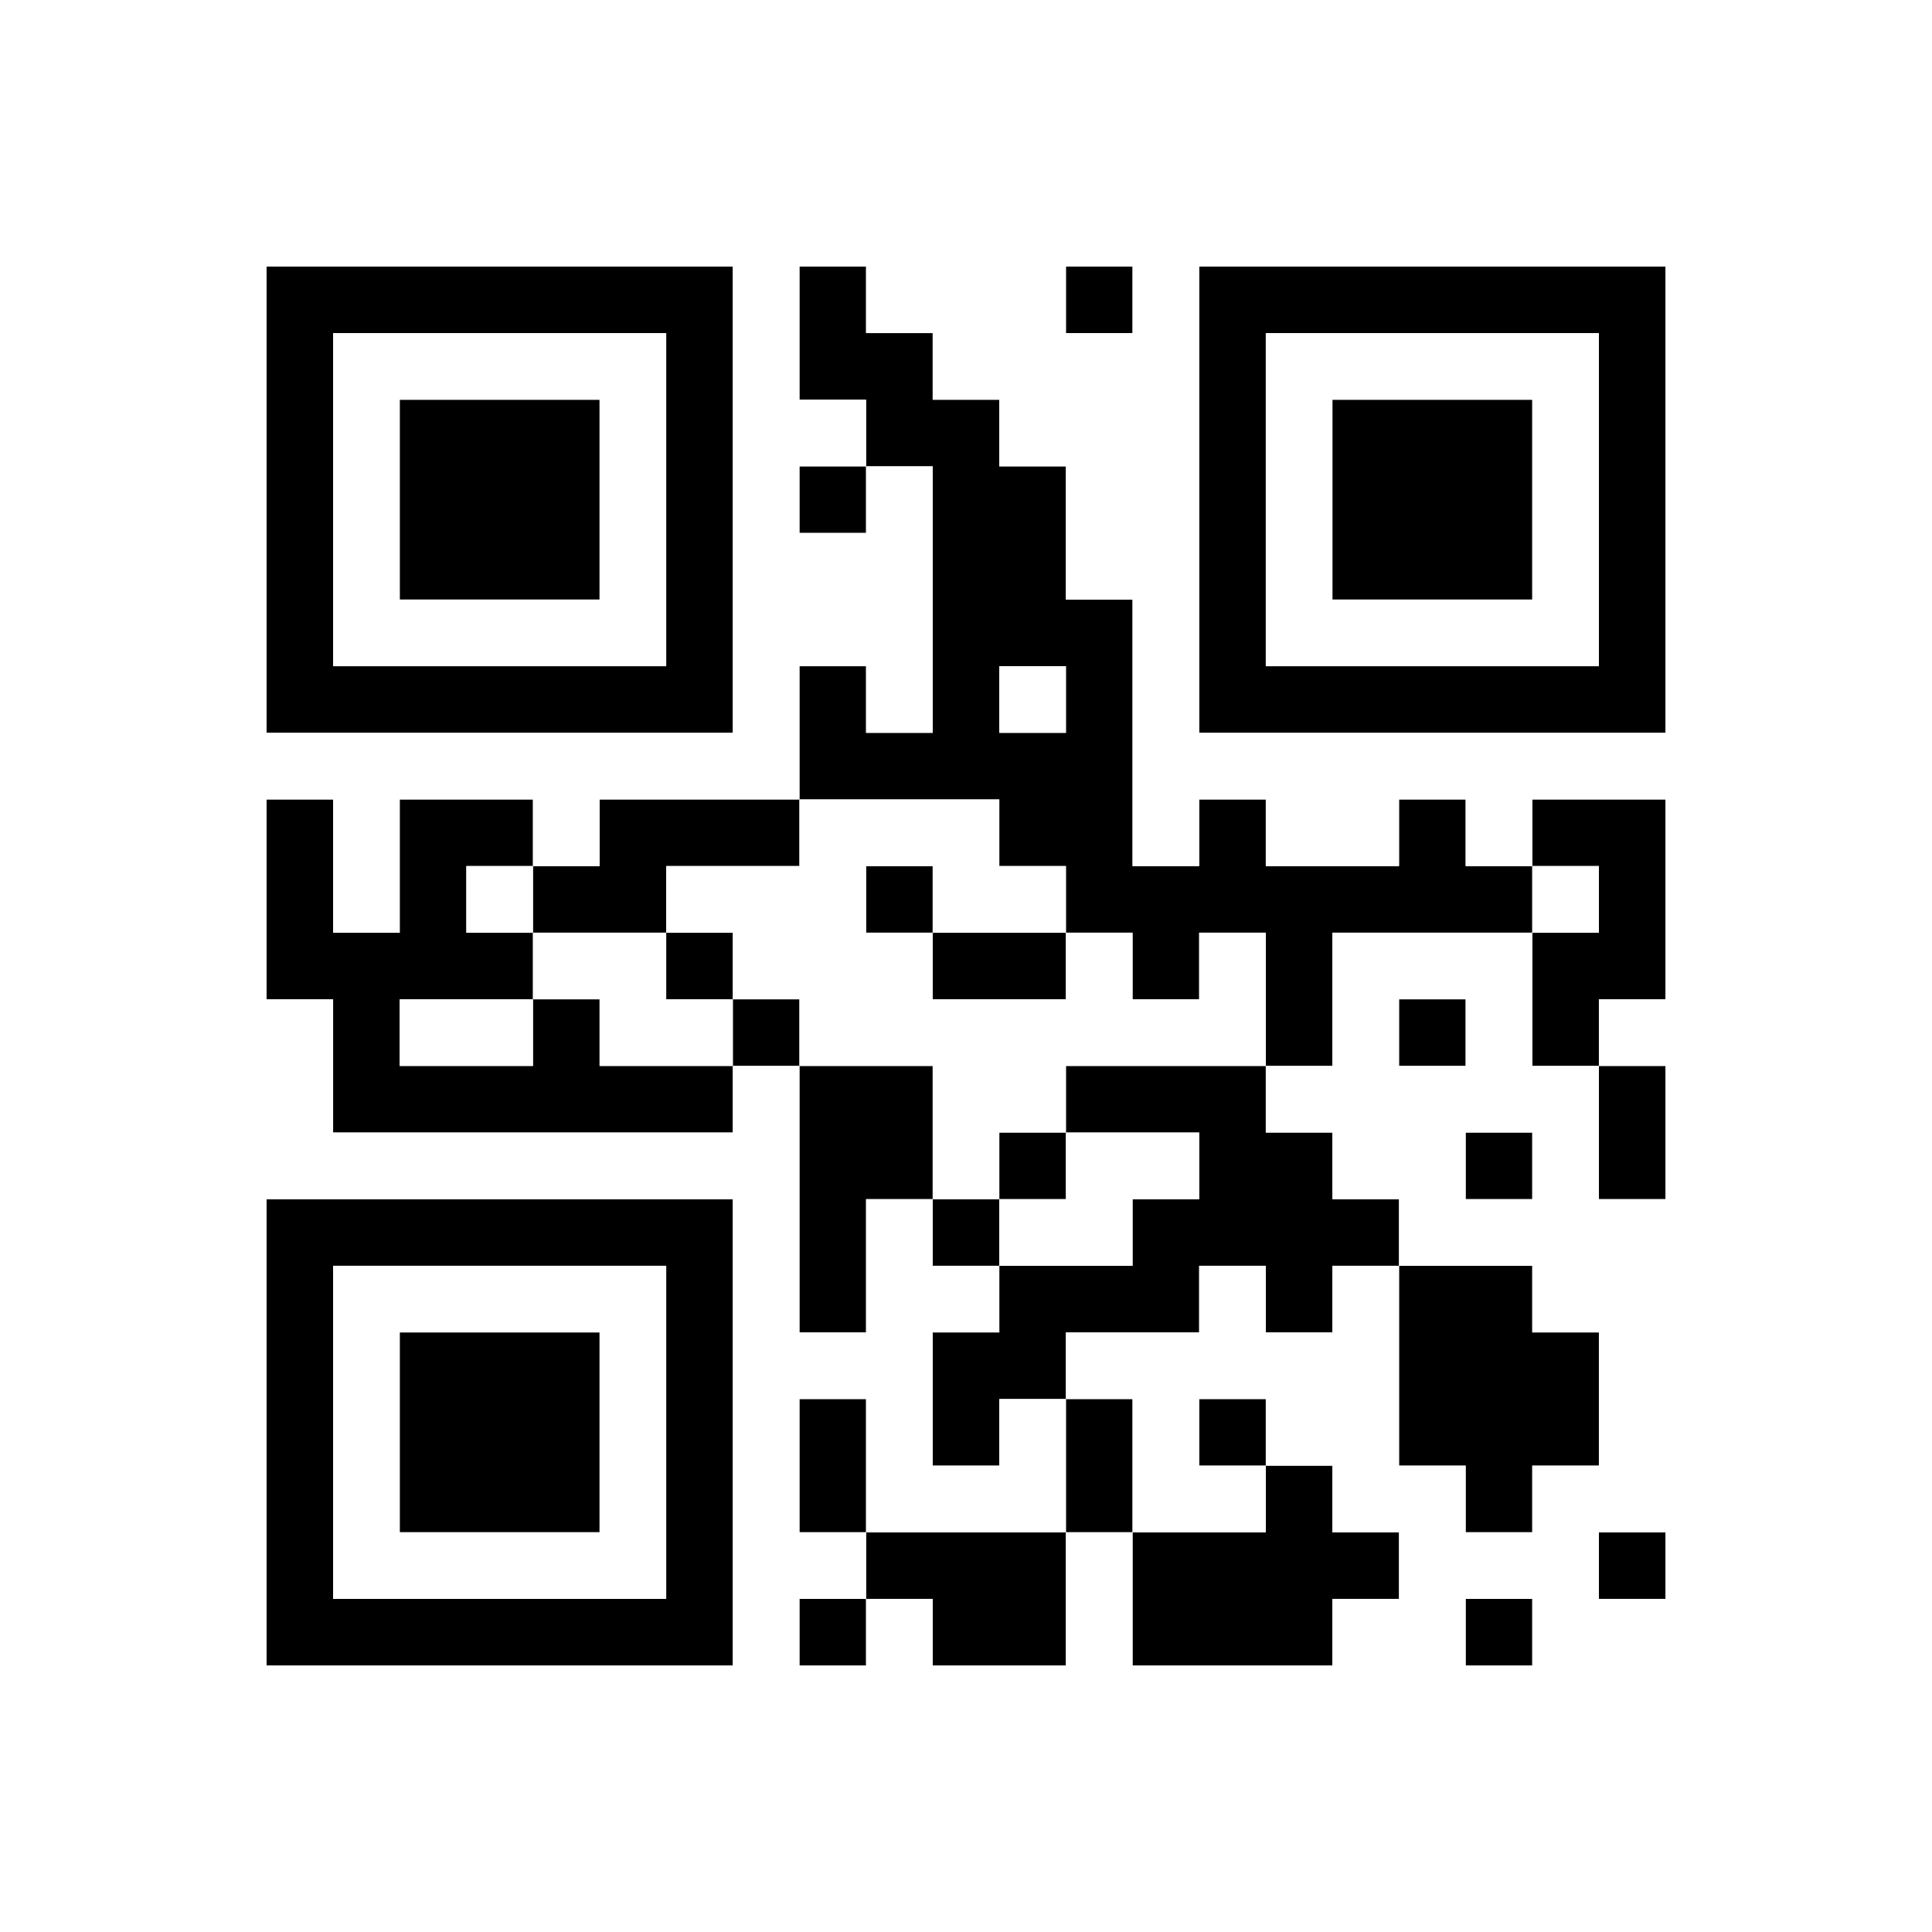
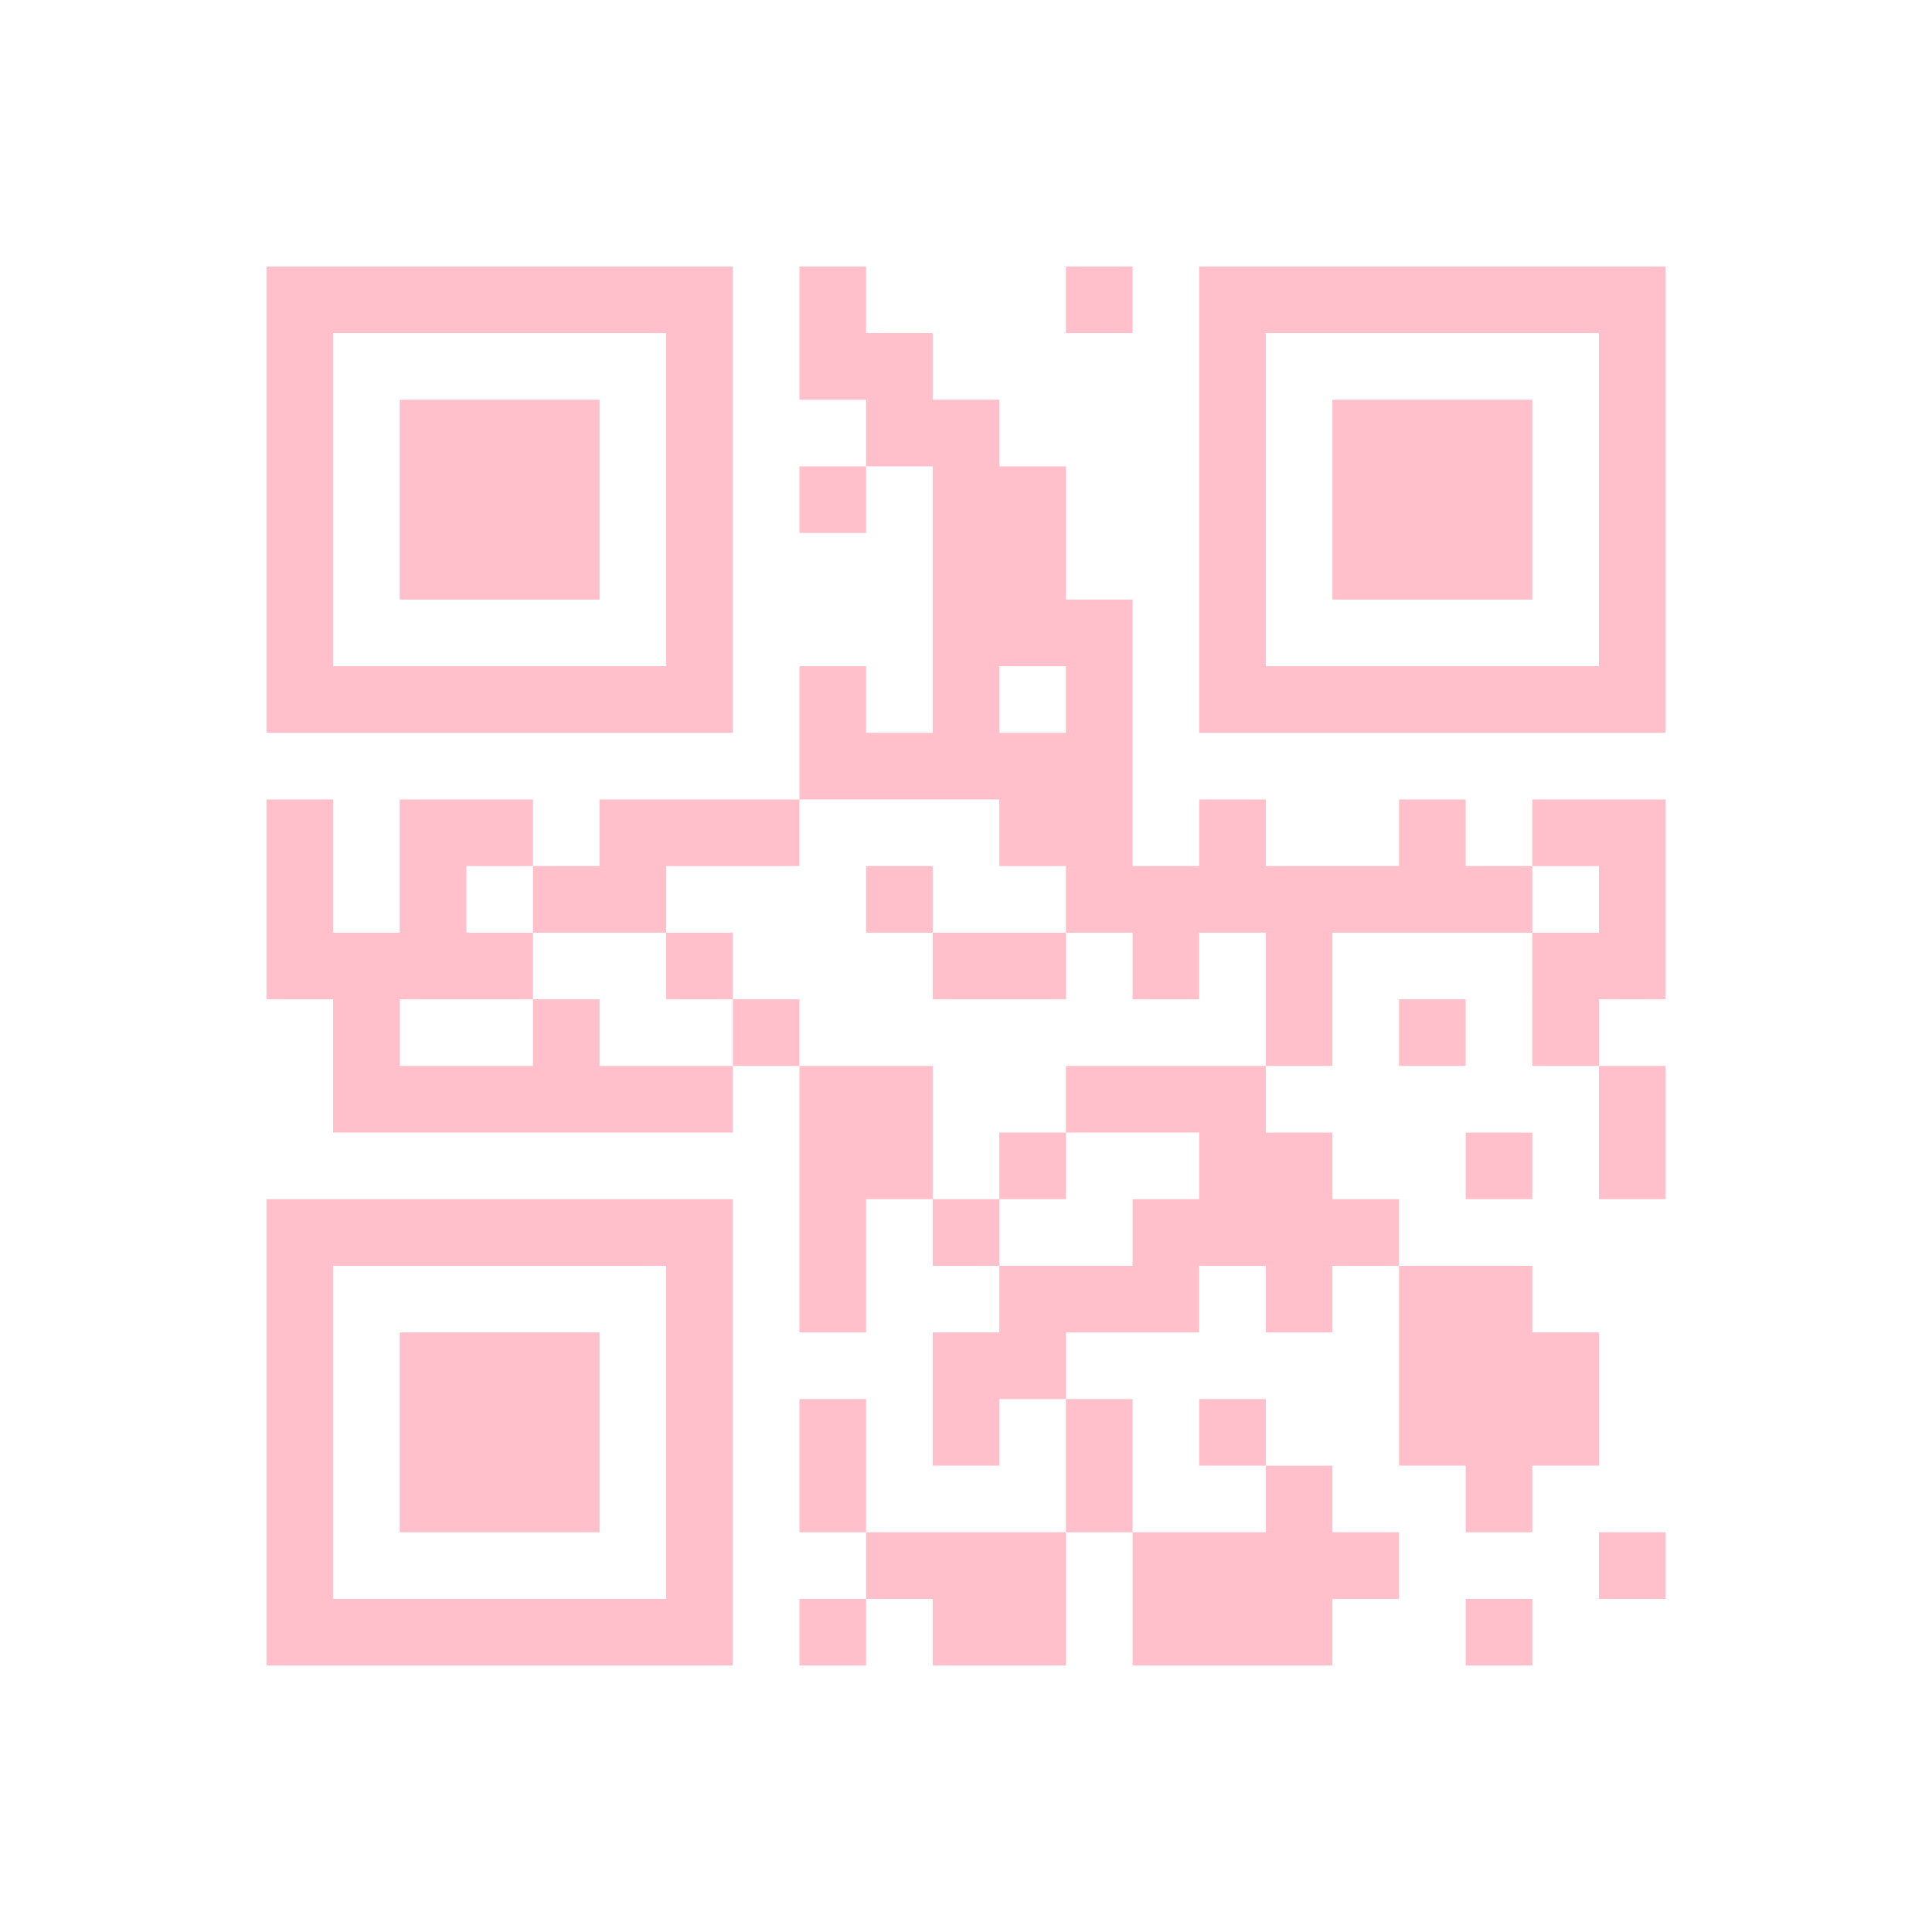
<svg width="52.2mm" height="52.2mm" viewBox="0 0 52.2 52.2" class="segno">
  <g transform="scale(1.8)">
-     <path class="qrline" stroke="#000" d="M4 4.5h7m1 0h1m3 0h1m1 0h7m-21 1h1m5 0h1m1 0h2m4 0h1m5 0h1m-21 1h1m1 0h3m1 0h1m2 0h2m3 0h1m1 0h3m1 0h1m-21 1h1m1 0h3m1 0h1m1 0h1m1 0h2m2 0h1m1 0h3m1 0h1m-21 1h1m1 0h3m1 0h1m3 0h2m2 0h1m1 0h3m1 0h1m-21 1h1m5 0h1m3 0h3m1 0h1m5 0h1m-21 1h7m1 0h1m1 0h1m1 0h1m1 0h7m-13 1h5m-13 1h1m1 0h2m1 0h3m3 0h2m1 0h1m2 0h1m1 0h2m-21 1h1m1 0h1m1 0h2m3 0h1m2 0h7m1 0h1m-21 1h4m2 0h1m3 0h2m1 0h1m1 0h1m3 0h2m-20 1h1m2 0h1m2 0h1m7 0h1m1 0h1m1 0h1m-19 1h6m1 0h2m2 0h3m5 0h1m-13 1h2m1 0h1m2 0h2m2 0h1m1 0h1m-21 1h7m1 0h1m1 0h1m2 0h4m-17 1h1m5 0h1m1 0h1m2 0h3m1 0h1m1 0h2m-19 1h1m1 0h3m1 0h1m3 0h2m5 0h3m-20 1h1m1 0h3m1 0h1m1 0h1m1 0h1m1 0h1m1 0h1m2 0h3m-20 1h1m1 0h3m1 0h1m1 0h1m3 0h1m2 0h1m2 0h1m-19 1h1m5 0h1m2 0h3m1 0h4m3 0h1m-21 1h7m1 0h1m1 0h2m1 0h3m2 0h1" />
-     <path class="qrline" stroke="#fff" d="M0 0.5h29m-29 1h29m-29 1h29m-29 1h29m-29 1h4m7 0h1m1 0h3m1 0h1m7 0h4m-29 1h4m1 0h5m1 0h1m2 0h4m1 0h5m1 0h4m-29 1h4m1 0h1m3 0h1m1 0h2m2 0h3m1 0h1m3 0h1m1 0h4m-29 1h4m1 0h1m3 0h1m1 0h1m1 0h1m2 0h2m1 0h1m3 0h1m1 0h4m-29 1h4m1 0h1m3 0h1m1 0h3m2 0h2m1 0h1m3 0h1m1 0h4m-29 1h4m1 0h5m1 0h3m3 0h1m1 0h5m1 0h4m-29 1h4m7 0h1m1 0h1m1 0h1m1 0h1m7 0h4m-29 1h12m5 0h12m-29 1h4m1 0h1m2 0h1m3 0h3m2 0h1m1 0h2m1 0h1m2 0h4m-29 1h4m1 0h1m1 0h1m2 0h3m1 0h2m7 0h1m1 0h4m-29 1h4m4 0h2m1 0h3m2 0h1m1 0h1m1 0h3m2 0h4m-29 1h5m1 0h2m1 0h2m1 0h7m1 0h1m1 0h1m1 0h5m-29 1h5m6 0h1m2 0h2m3 0h5m1 0h4m-29 1h12m2 0h1m1 0h2m2 0h2m1 0h1m1 0h4m-29 1h4m7 0h1m1 0h1m1 0h2m4 0h8m-29 1h4m1 0h5m1 0h1m1 0h2m3 0h1m1 0h1m2 0h6m-29 1h4m1 0h1m3 0h1m1 0h3m2 0h5m3 0h5m-29 1h4m1 0h1m3 0h1m1 0h1m1 0h1m1 0h1m1 0h1m1 0h2m3 0h5m-29 1h4m1 0h1m3 0h1m1 0h1m1 0h3m1 0h2m1 0h2m1 0h6m-29 1h4m1 0h5m1 0h2m3 0h1m4 0h3m1 0h4m-29 1h4m7 0h1m1 0h1m2 0h1m3 0h2m1 0h6m-29 1h29m-29 1h29m-29 1h29m-29 1h29" />
+     <path fill="#fff" d="M0 0h29v29h-29z" />
+     <path class="qrline" stroke="#ffc0cb" d="M4 4.5h7m1 0h1m3 0h1m1 0h7m-21 1h1m5 0h1m1 0h2m4 0h1m5 0h1m-21 1h1m1 0h3m1 0h1m2 0h2m3 0h1m1 0h3m1 0h1m-21 1h1m1 0h3m1 0h1m1 0h1m1 0h2m2 0h1m1 0h3m1 0h1m-21 1h1m1 0h3m1 0h1m3 0h2m2 0h1m1 0h3m1 0h1m-21 1h1m5 0h1m3 0h3m1 0h1m5 0h1m-21 1h7m1 0h1m1 0h1m1 0h1m1 0h7m-13 1h5m-13 1h1m1 0h2m1 0h3m3 0h2m1 0h1m2 0h1m1 0h2m-21 1h1m1 0h1m1 0h2m3 0h1m2 0h7m1 0h1m-21 1h4m2 0h1m3 0h2m1 0h1m1 0h1m3 0h2m-20 1h1m2 0h1m2 0h1m7 0h1m1 0h1m1 0h1m-19 1h6m1 0h2m2 0h3m5 0h1m-13 1h2m1 0h1m2 0h2m2 0h1m1 0h1m-21 1h7m1 0h1m1 0h1m2 0h4m-17 1h1m5 0h1m1 0h1m2 0h3m1 0h1m1 0h2m-19 1h1m1 0h3m1 0h1m3 0h2m5 0h3m-20 1h1m1 0h3m1 0h1m1 0h1m1 0h1m1 0h1m1 0h1m2 0h3m-20 1h1m1 0h3m1 0h1m1 0h1m3 0h1m2 0h1m2 0h1m-19 1h1m5 0h1m2 0h3m1 0h4m3 0h1m-21 1h7m1 0h1m1 0h2m1 0h3m2 0h1" />
  </g>
</svg>
